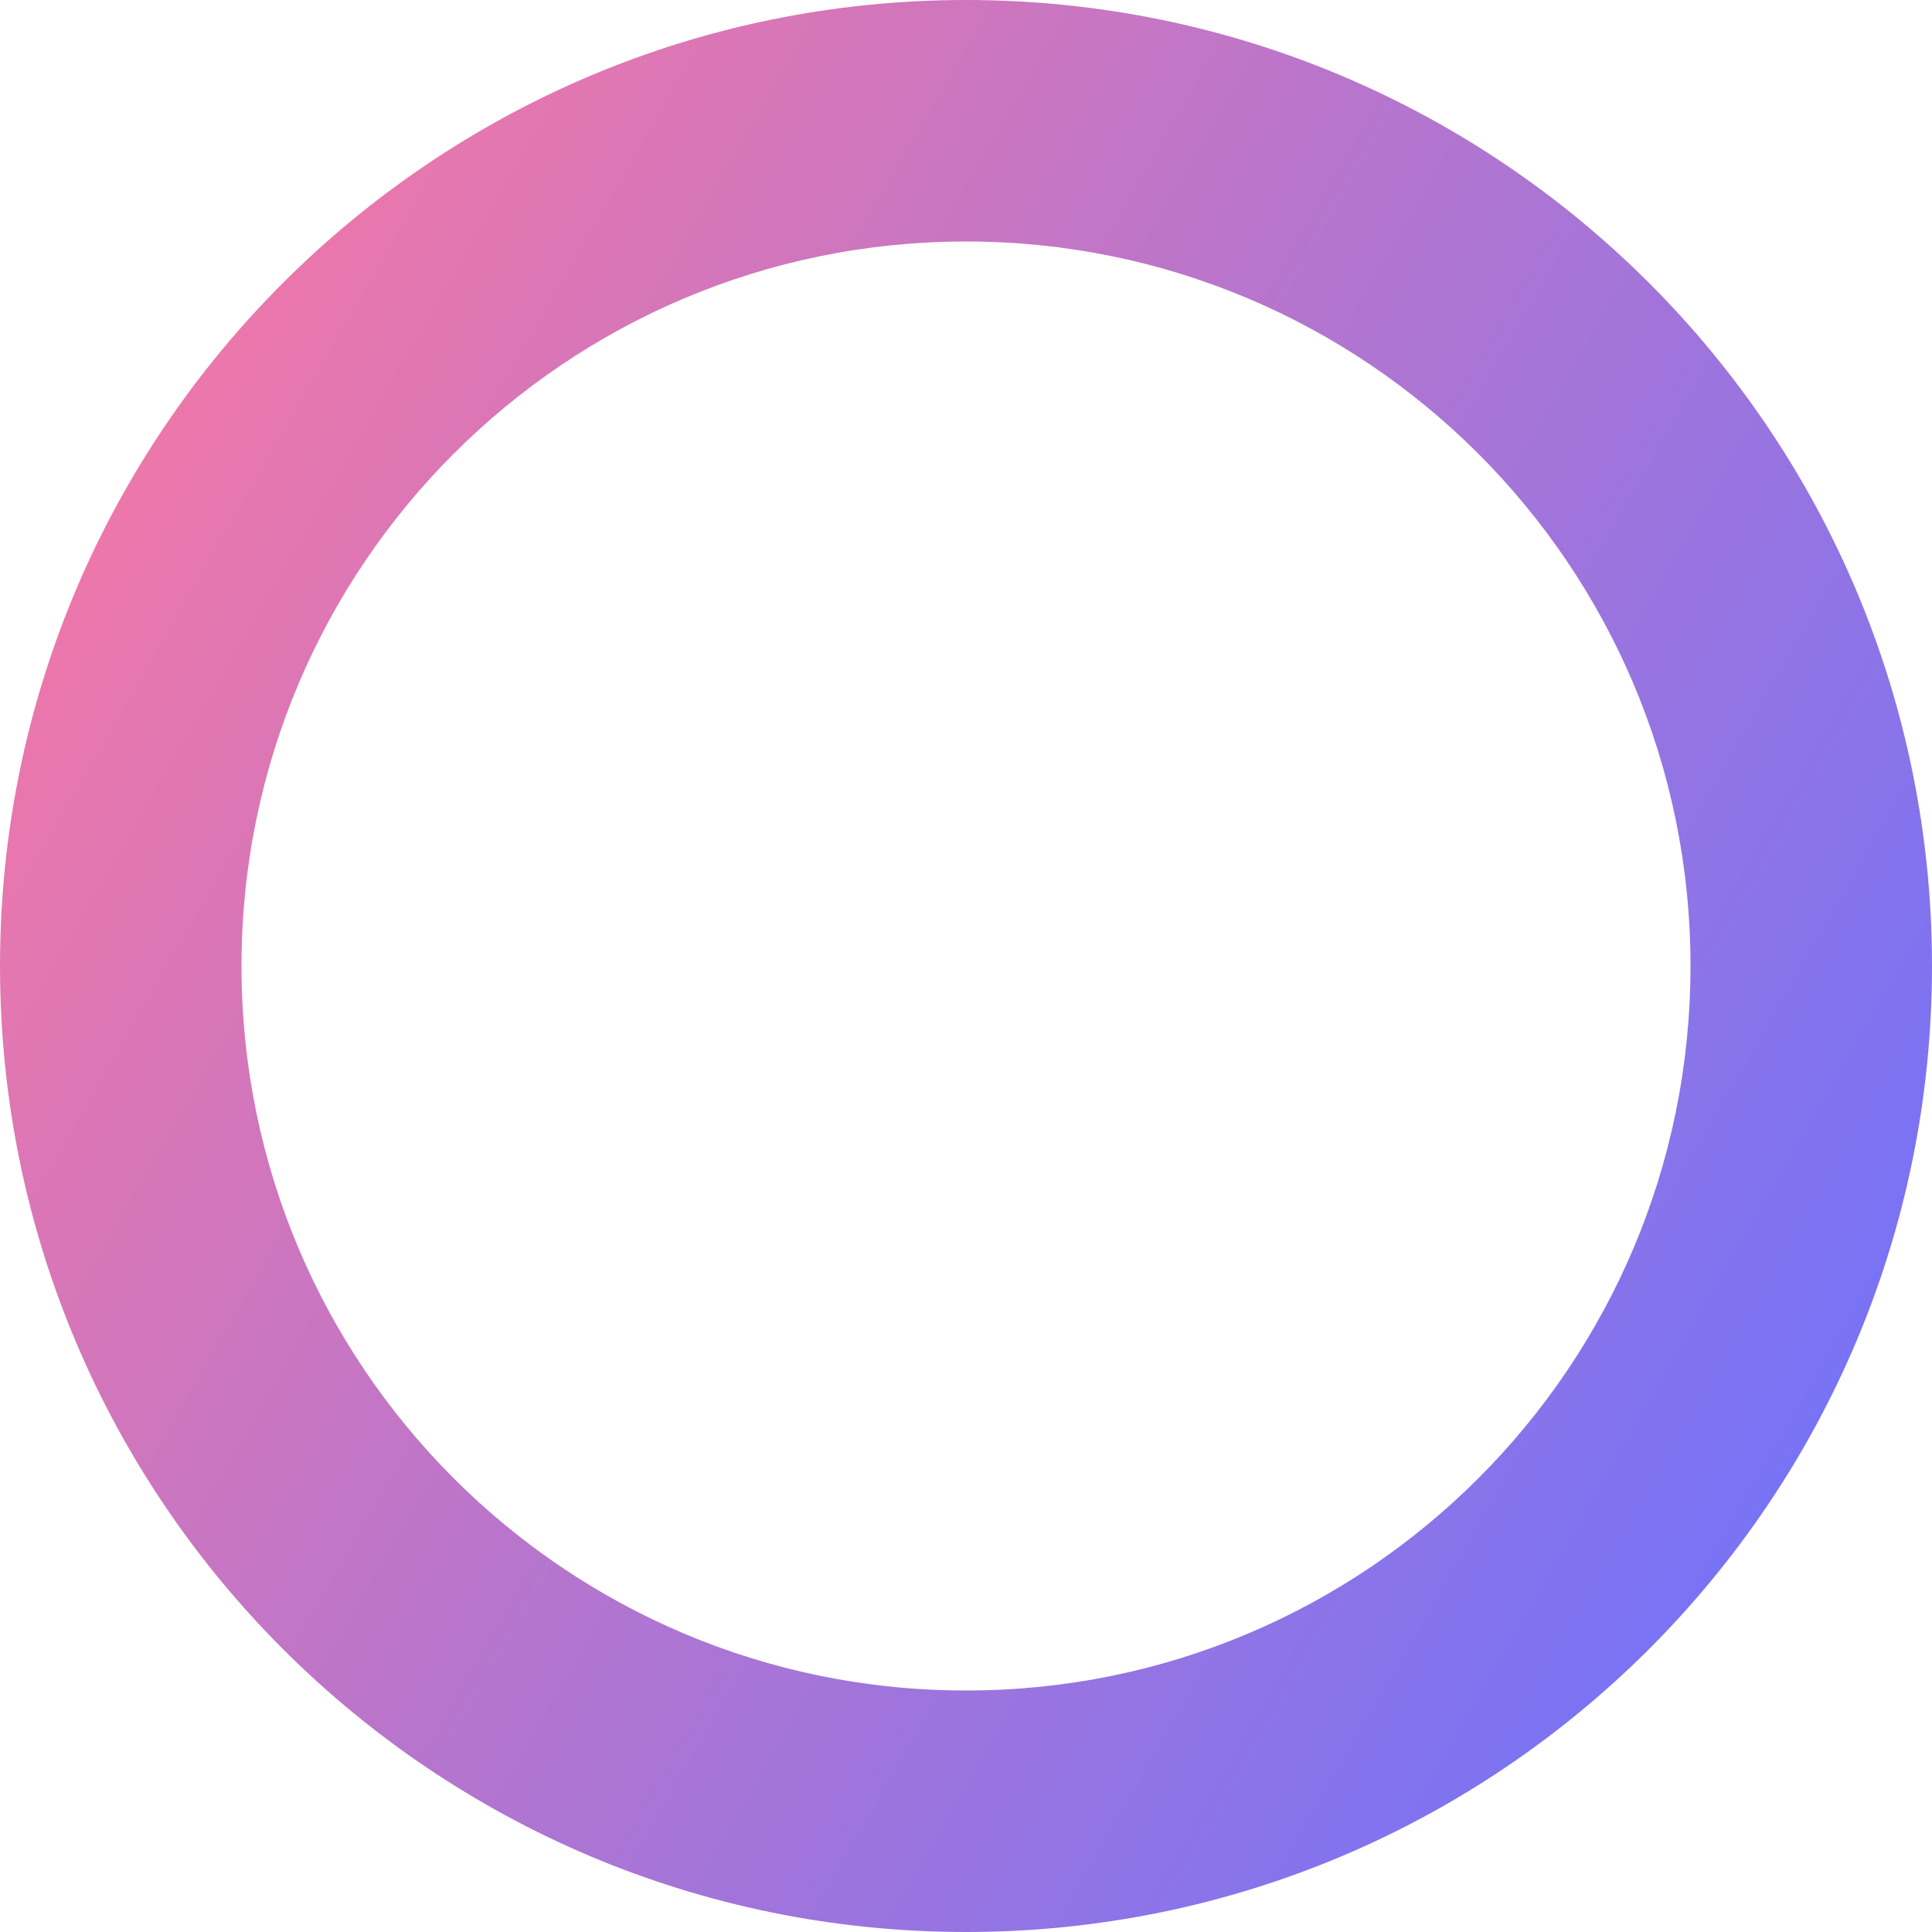
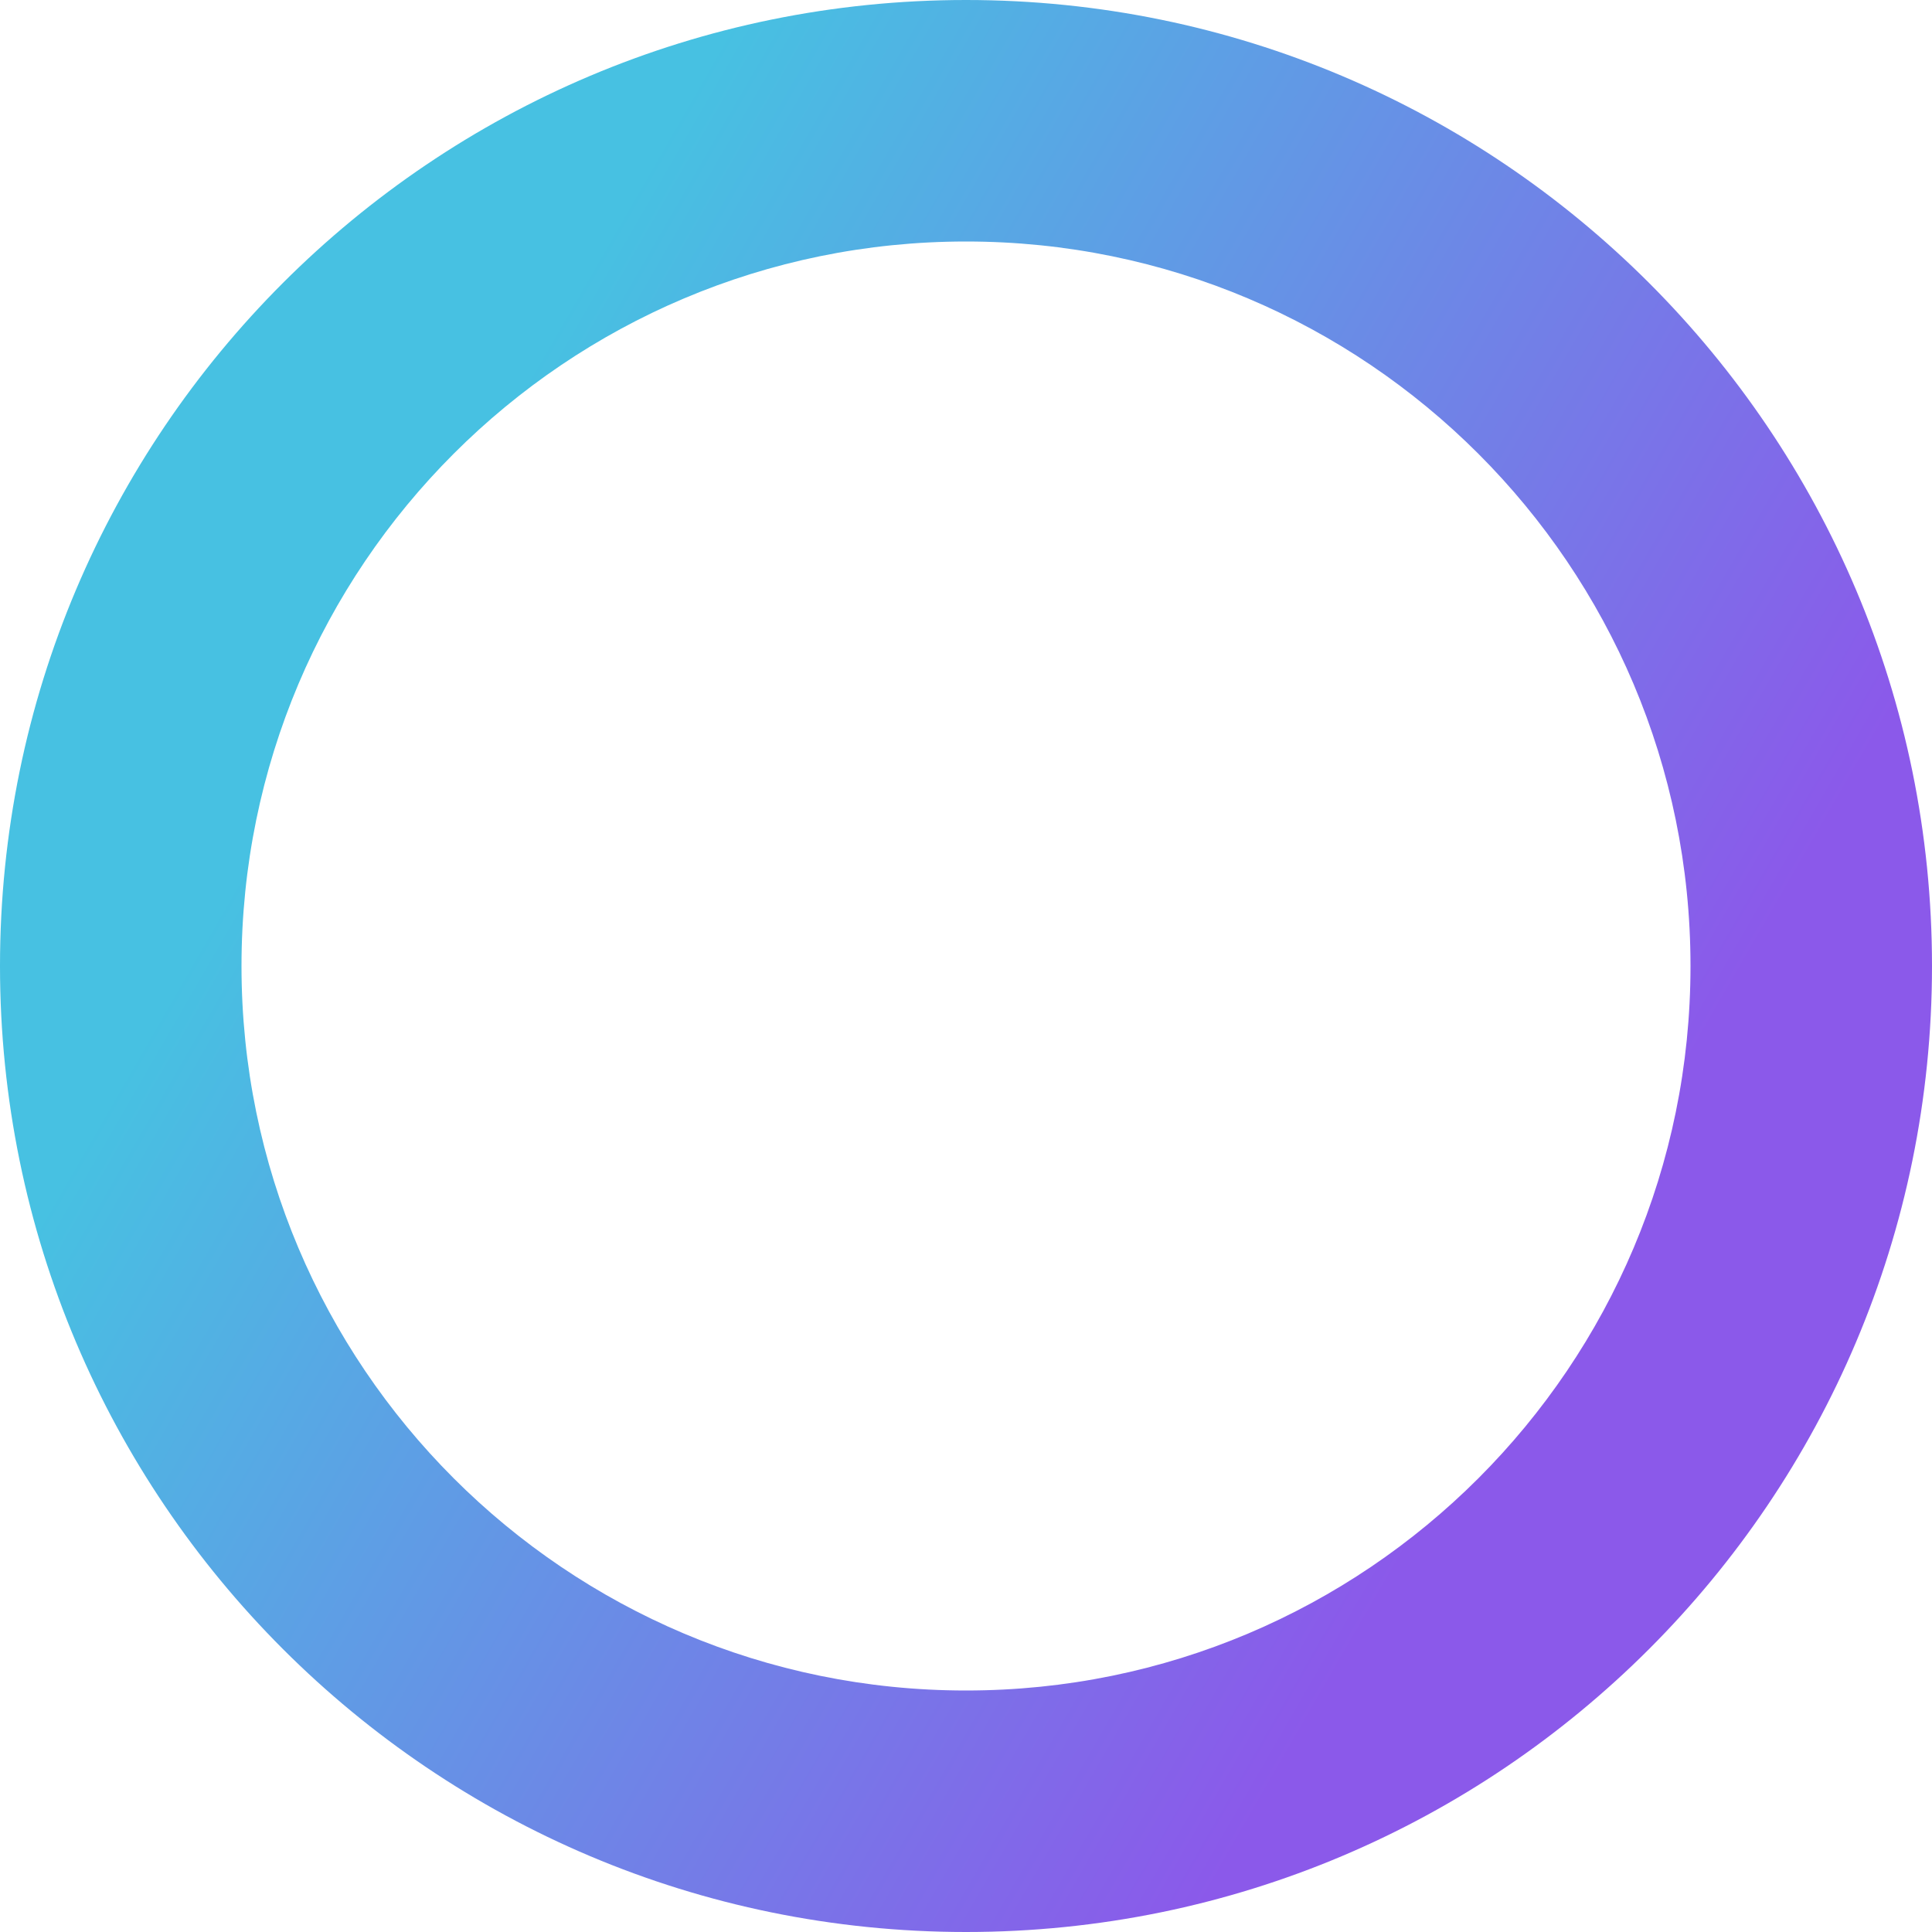
<svg xmlns="http://www.w3.org/2000/svg" viewBox="0 0 150 150">
  <defs>
    <linearGradient id="a" x1="10.04" y1="66.9" x2="139.96" y2="-8.11" gradientTransform="matrix(1, 0, 0, -1, 0, 104.4)" gradientUnits="userSpaceOnUse">
-       <stop offset="0" stop-color="#ec77ab" />
-       <stop offset="1" stop-color="#7873f5" />
+       <stop offset="0.15" stop-color="#47c1e2" />
+       <stop offset="0.85" stop-color="#8b59ea" />
    </linearGradient>
  </defs>
  <path d="M75,0a75,75,0,1,0,75,75A75,75,0,0,0,75,0Zm0,131.25A56.25,56.25,0,1,1,131.25,75,56.24,56.24,0,0,1,75,131.25Z" style="fill:url(#a)" />
</svg>
